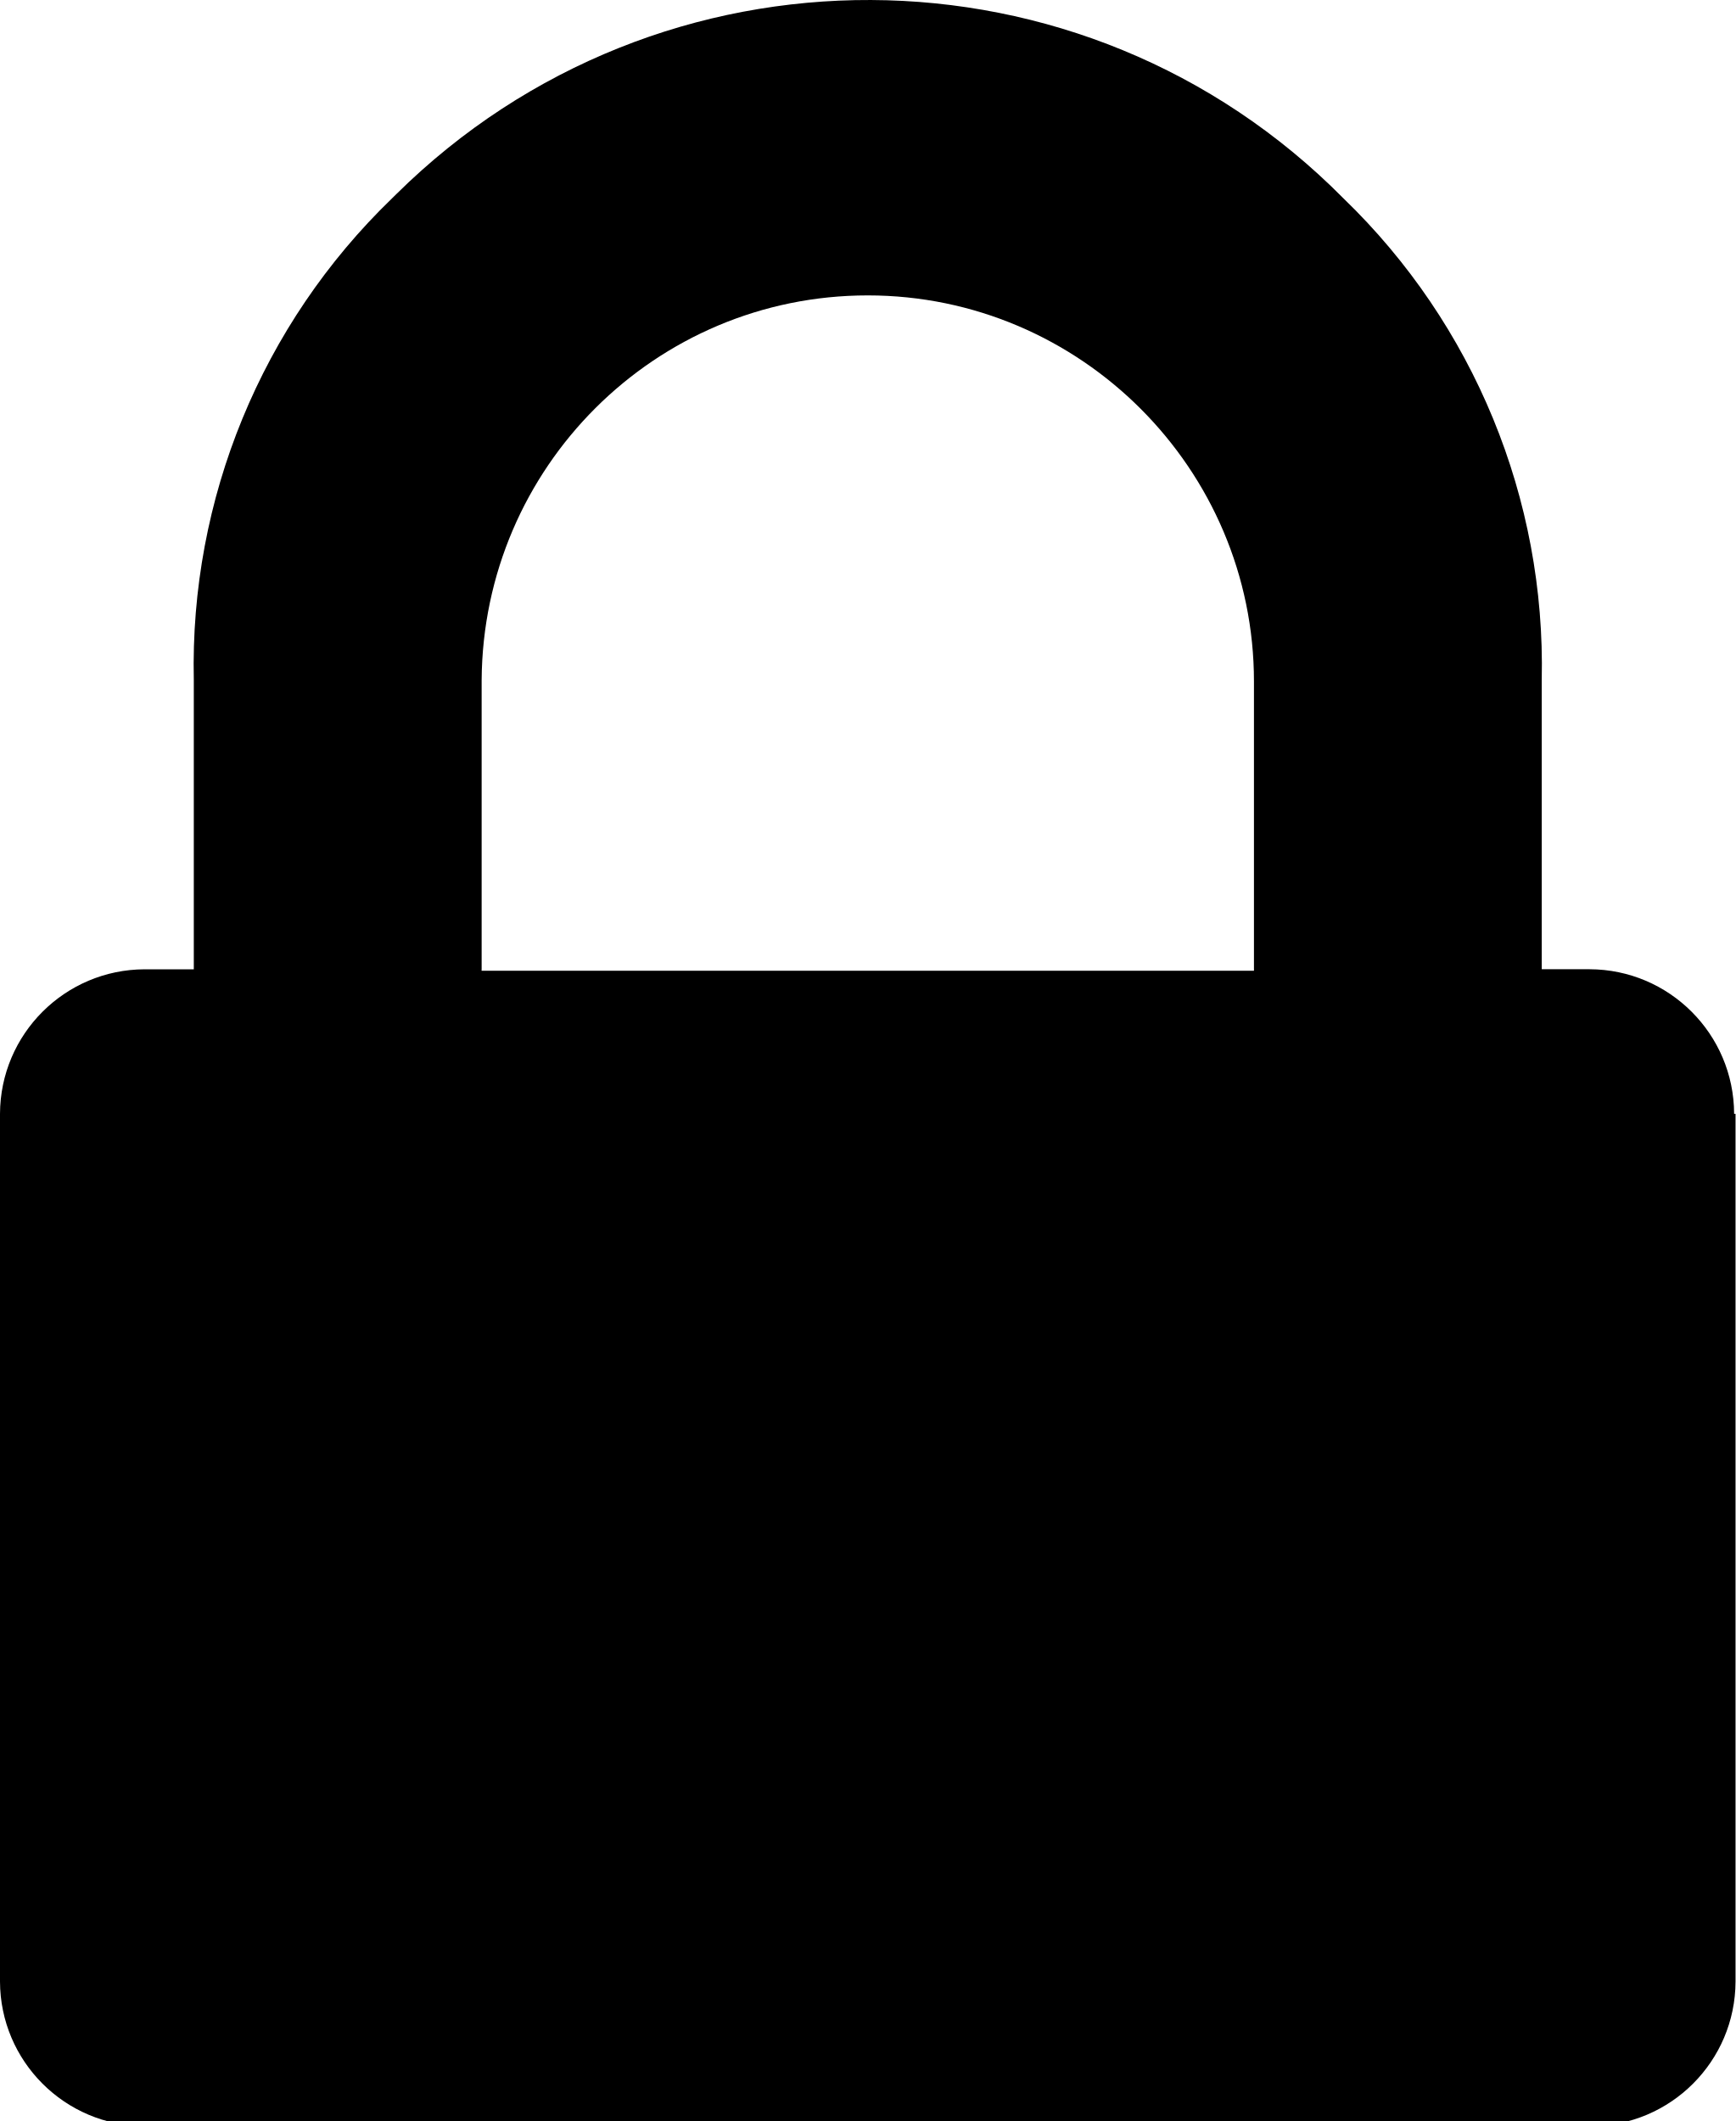
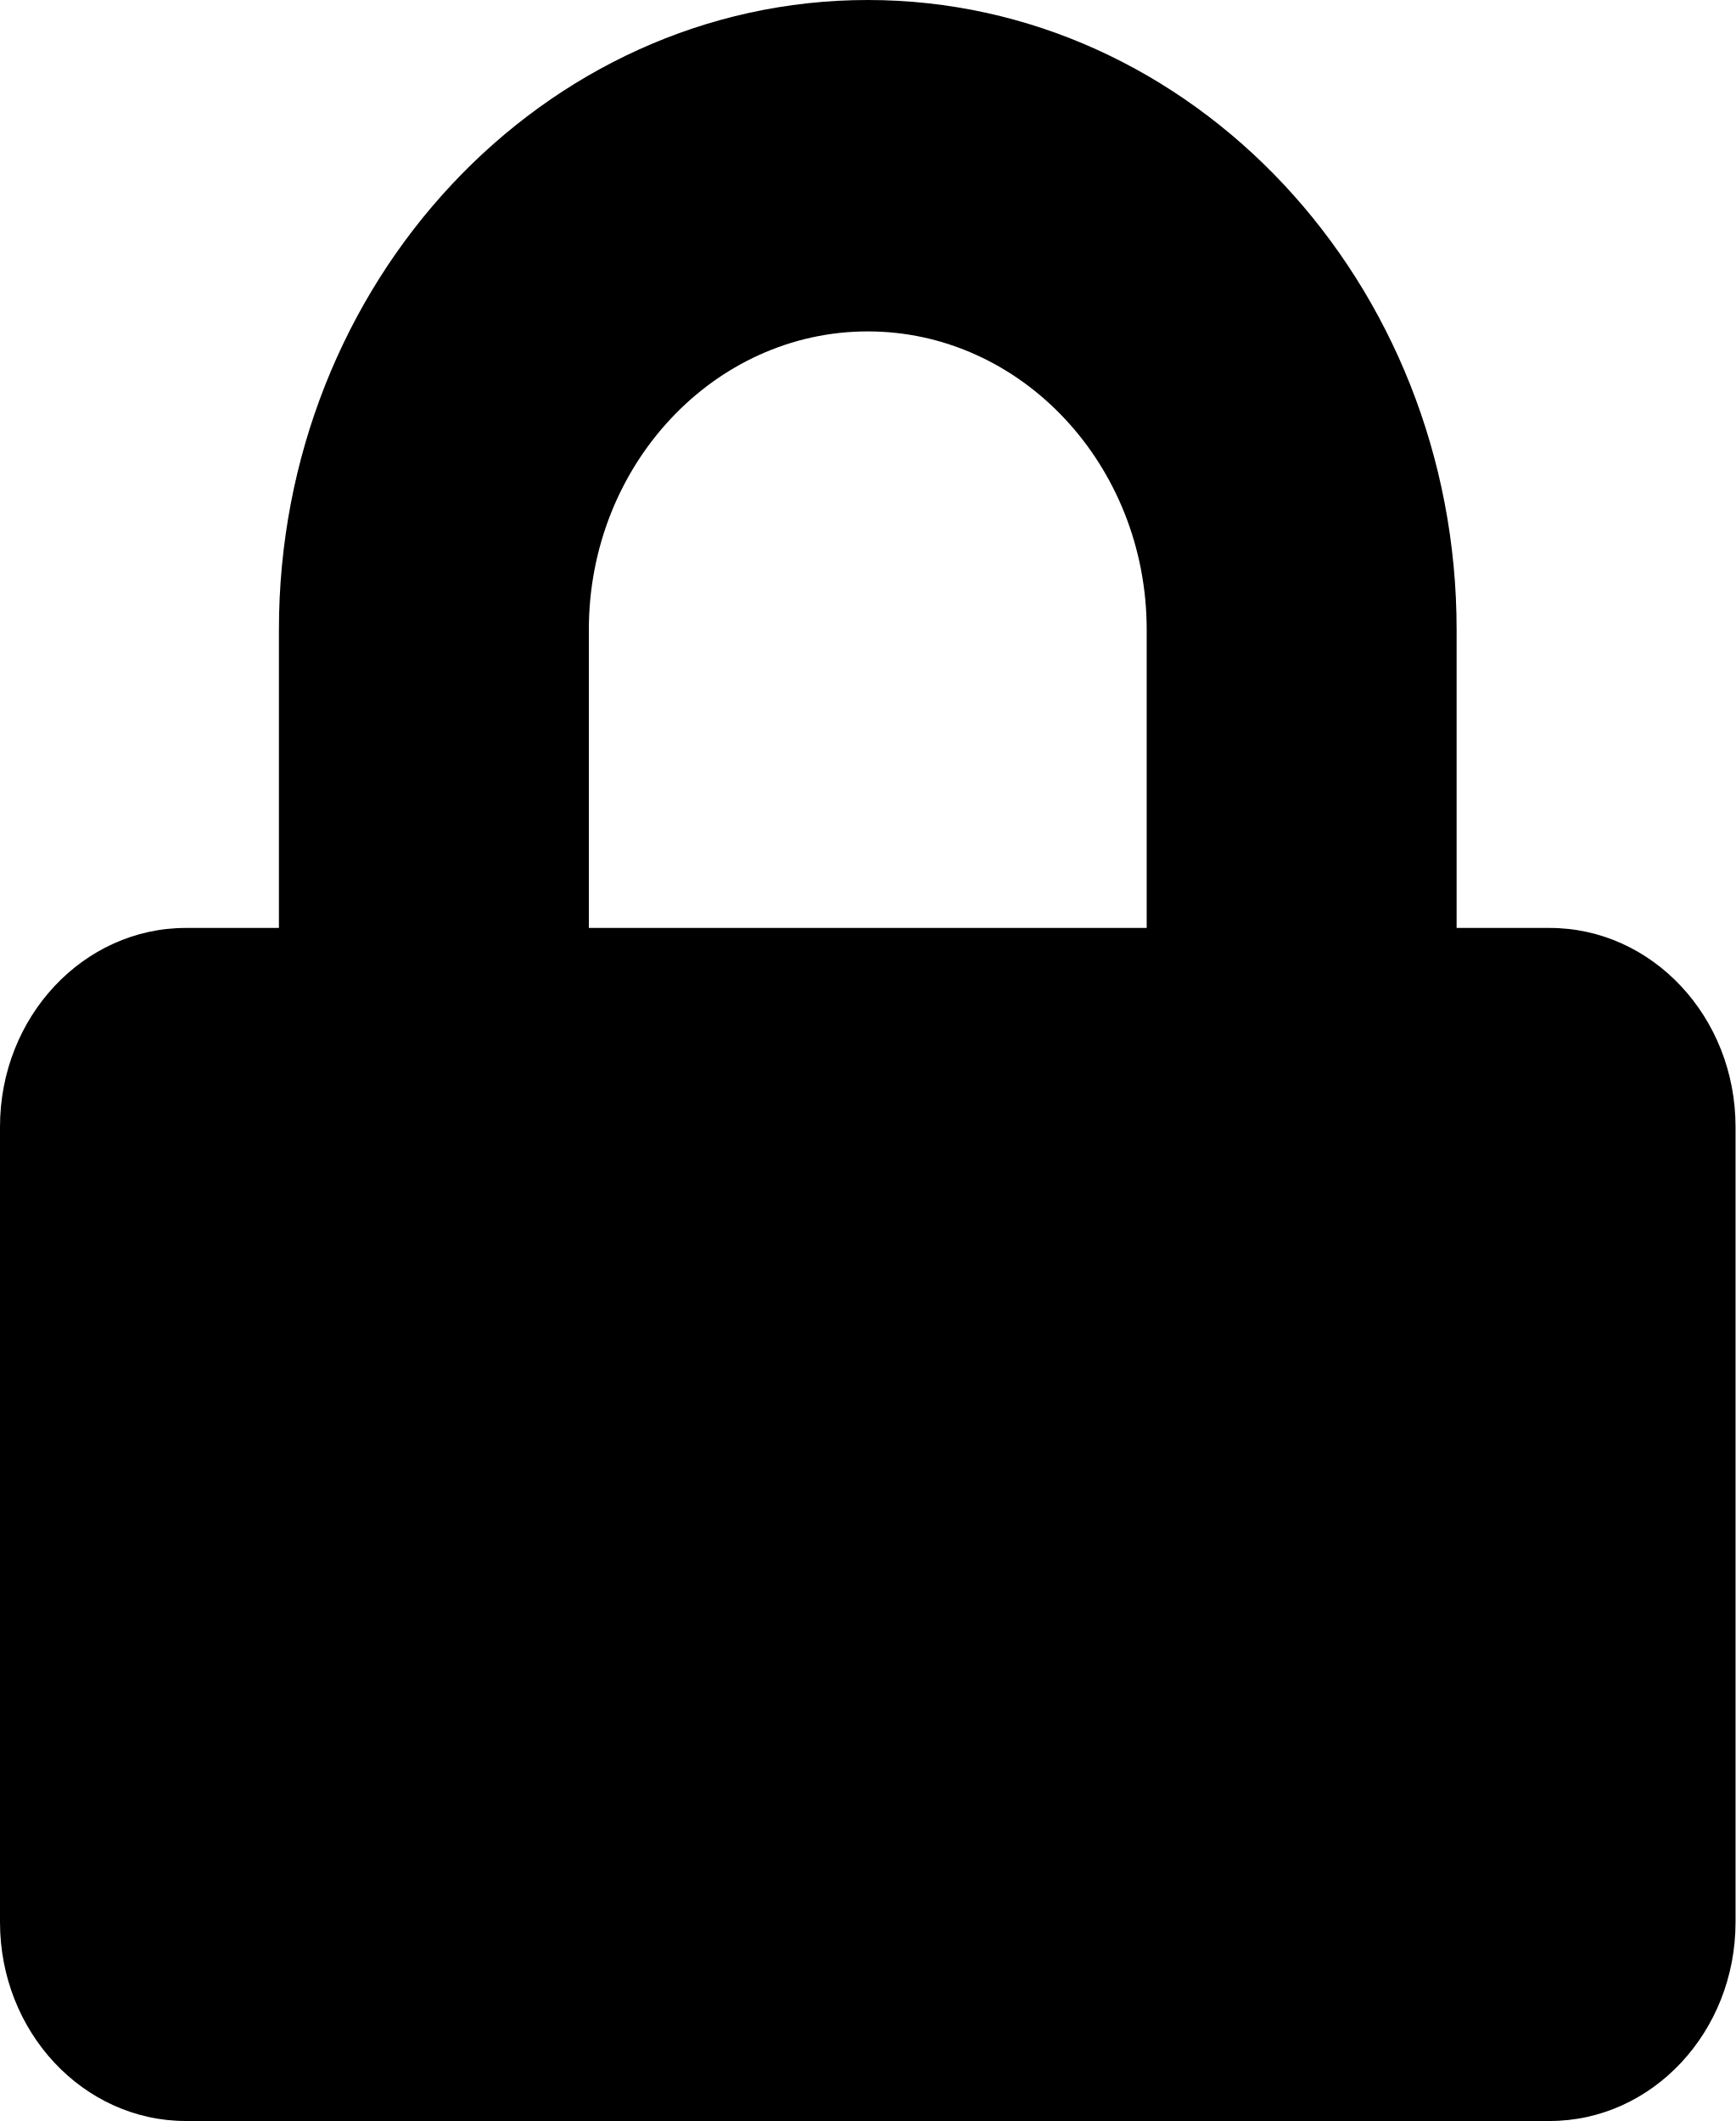
- <svg version="1.2" overflow="visible" preserveAspectRatio="none" width="27" height="33">
-   <path d="M7.493 15.08v-4.5c.022-3.307 2.7-5.984 6.007-5.984 3.308 0 6.008 2.7 6.008 6.007v4.5H7.492zm19.485 2.25a2.257 2.257 0 00-2.25-2.25h-.743v-4.5a10.103 10.103 0 00-3.083-7.492c-4.05-4.095-10.642-4.117-14.737-.067l-.068.067a10.103 10.103 0 00-3.082 7.493v4.5H2.25A2.257 2.257 0 000 17.33v13.5a2.257 2.257 0 002.25 2.25h22.5A2.257 2.257 0 0027 30.83v-13.5z" vector-effect="non-scaling-stroke" fill="currentColor" />
+ <svg xmlns="http://www.w3.org/2000/svg" version="1.2" overflow="visible" preserveAspectRatio="none" viewBox="0 0 448 512" width="27" height="33">
+   <path d="M400 224h-24v-72C376 68.2 307.8 0 224 0S72 68.2 72 152v72H48c-26.5 0-48 21.5-48 48v192c0 26.5 21.5 48 48 48h352c26.5 0 48-21.5 48-48V272c0-26.5-21.5-48-48-48zm-104 0H152v-72c0-39.7 32.3-72 72-72s72 32.3 72 72v72z" vector-effect="non-scaling-stroke" fill="currentColor" />
</svg>
